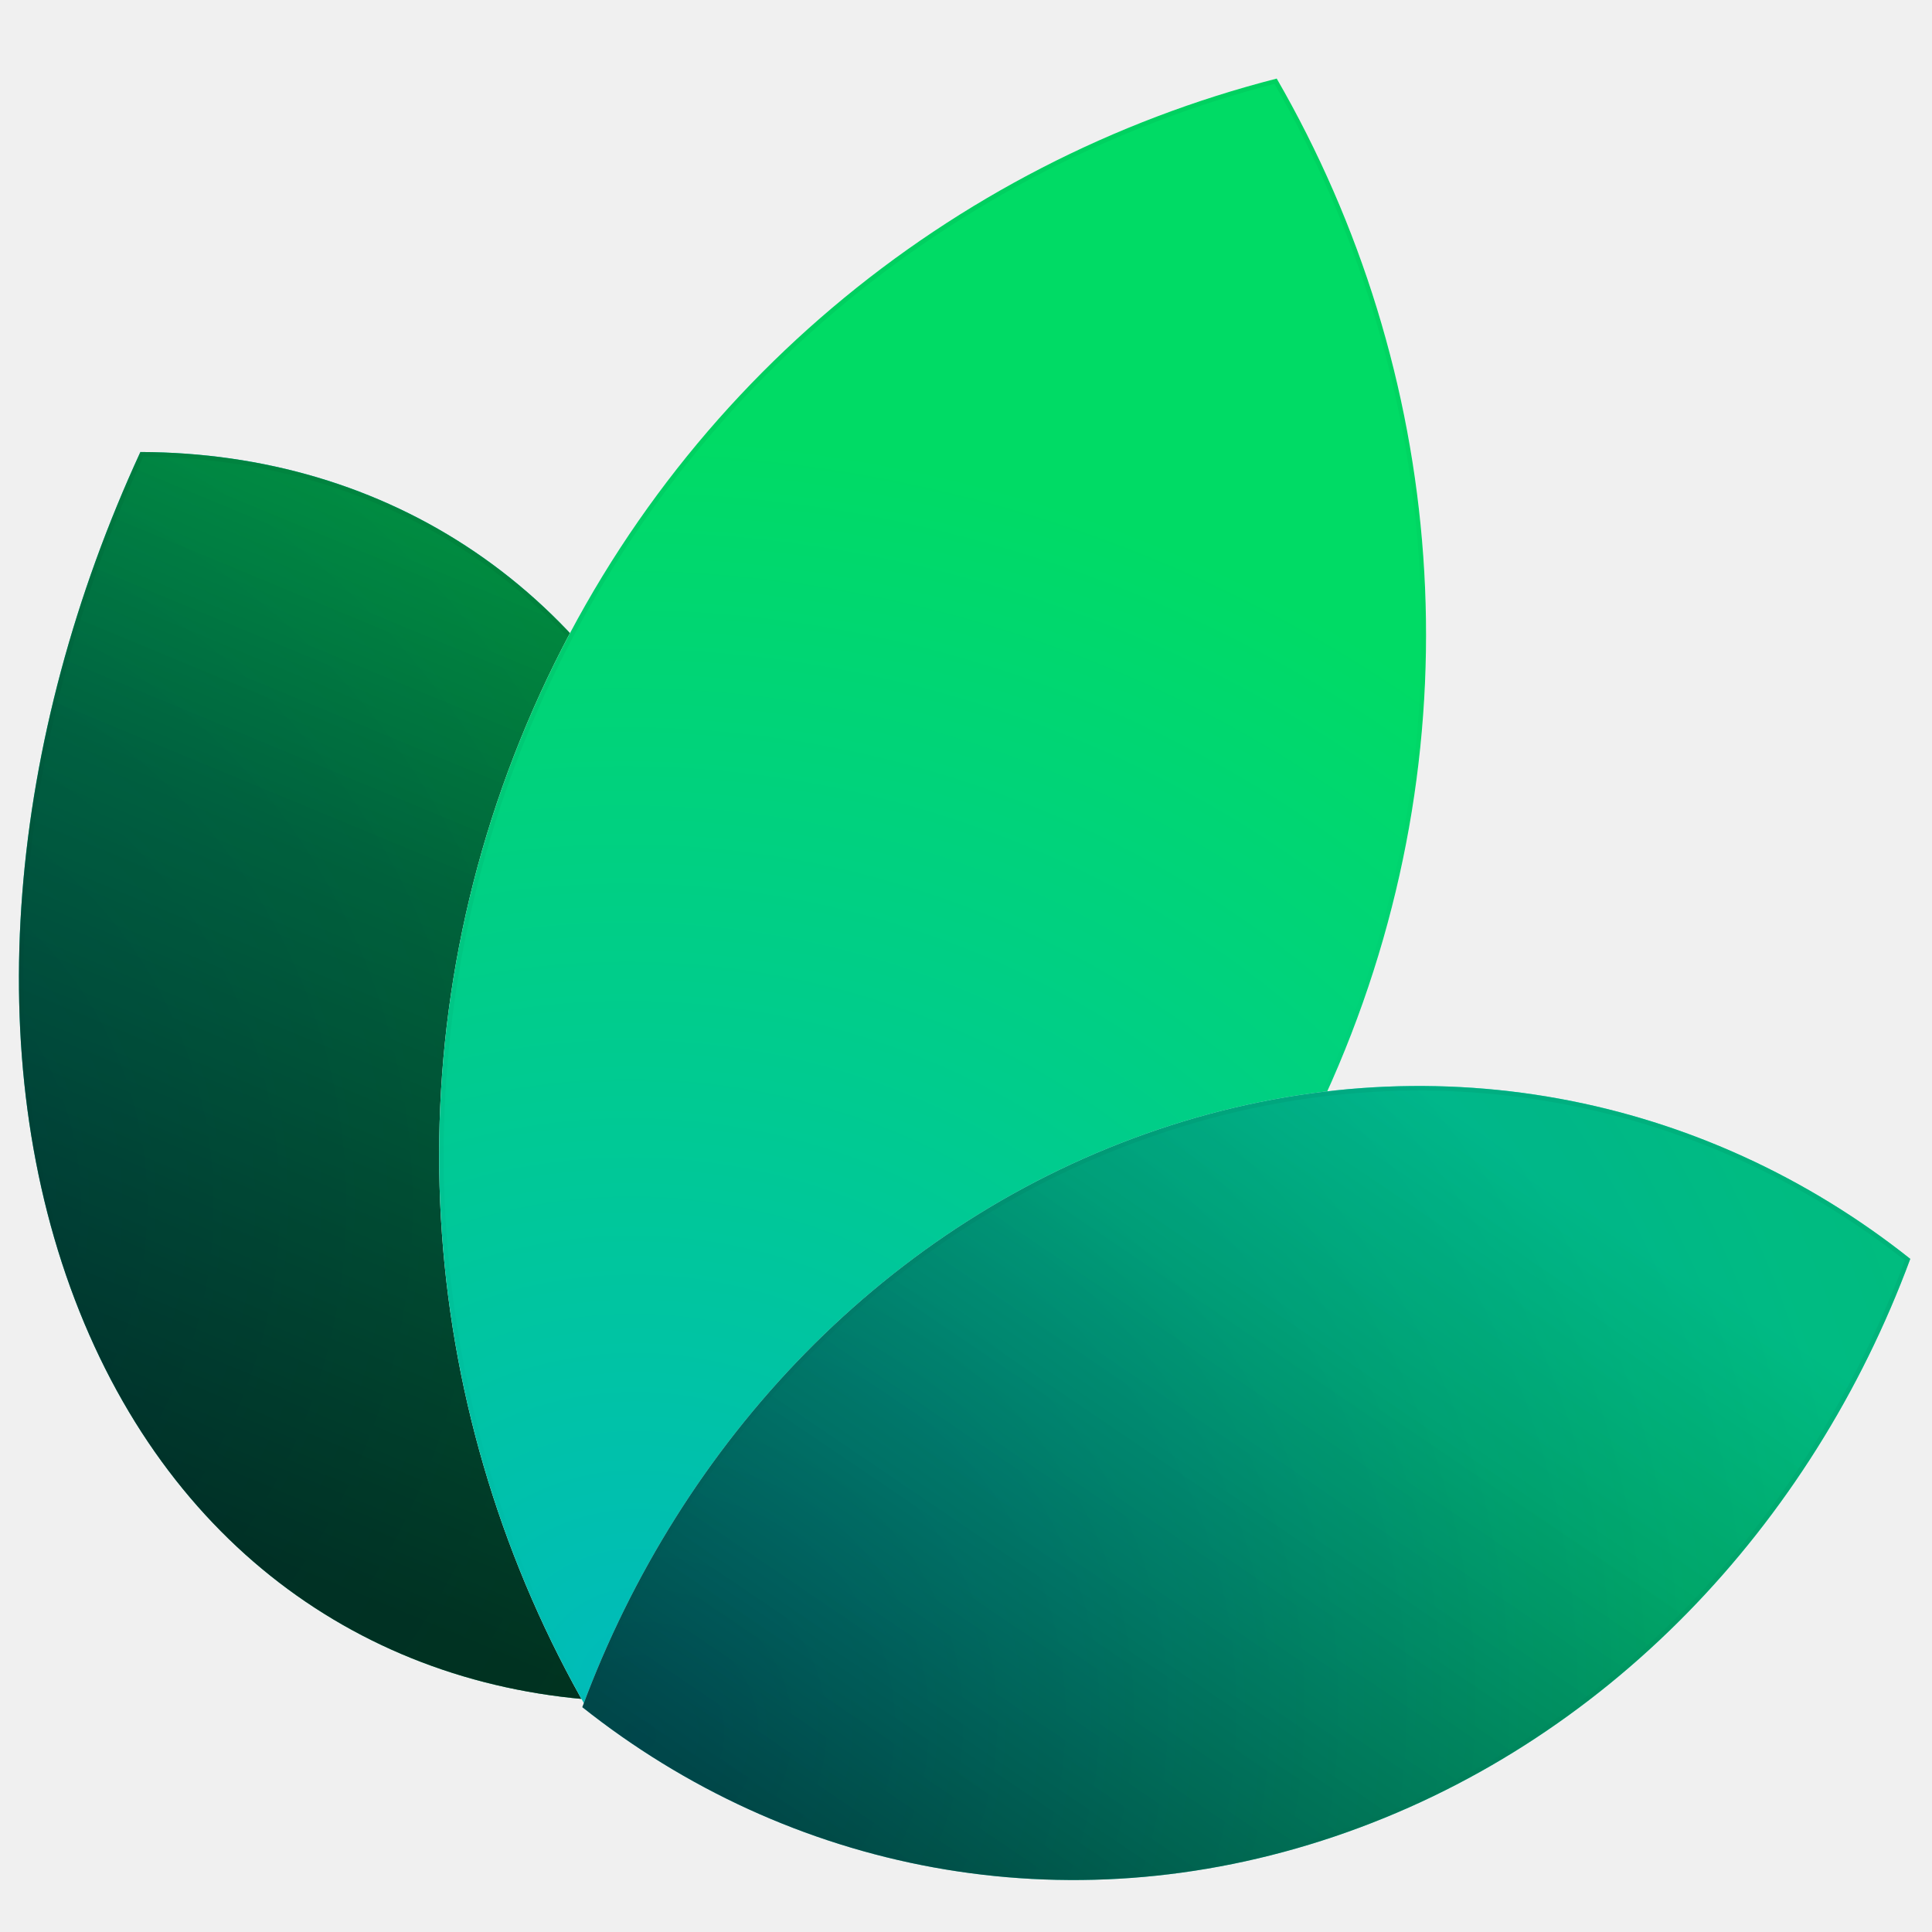
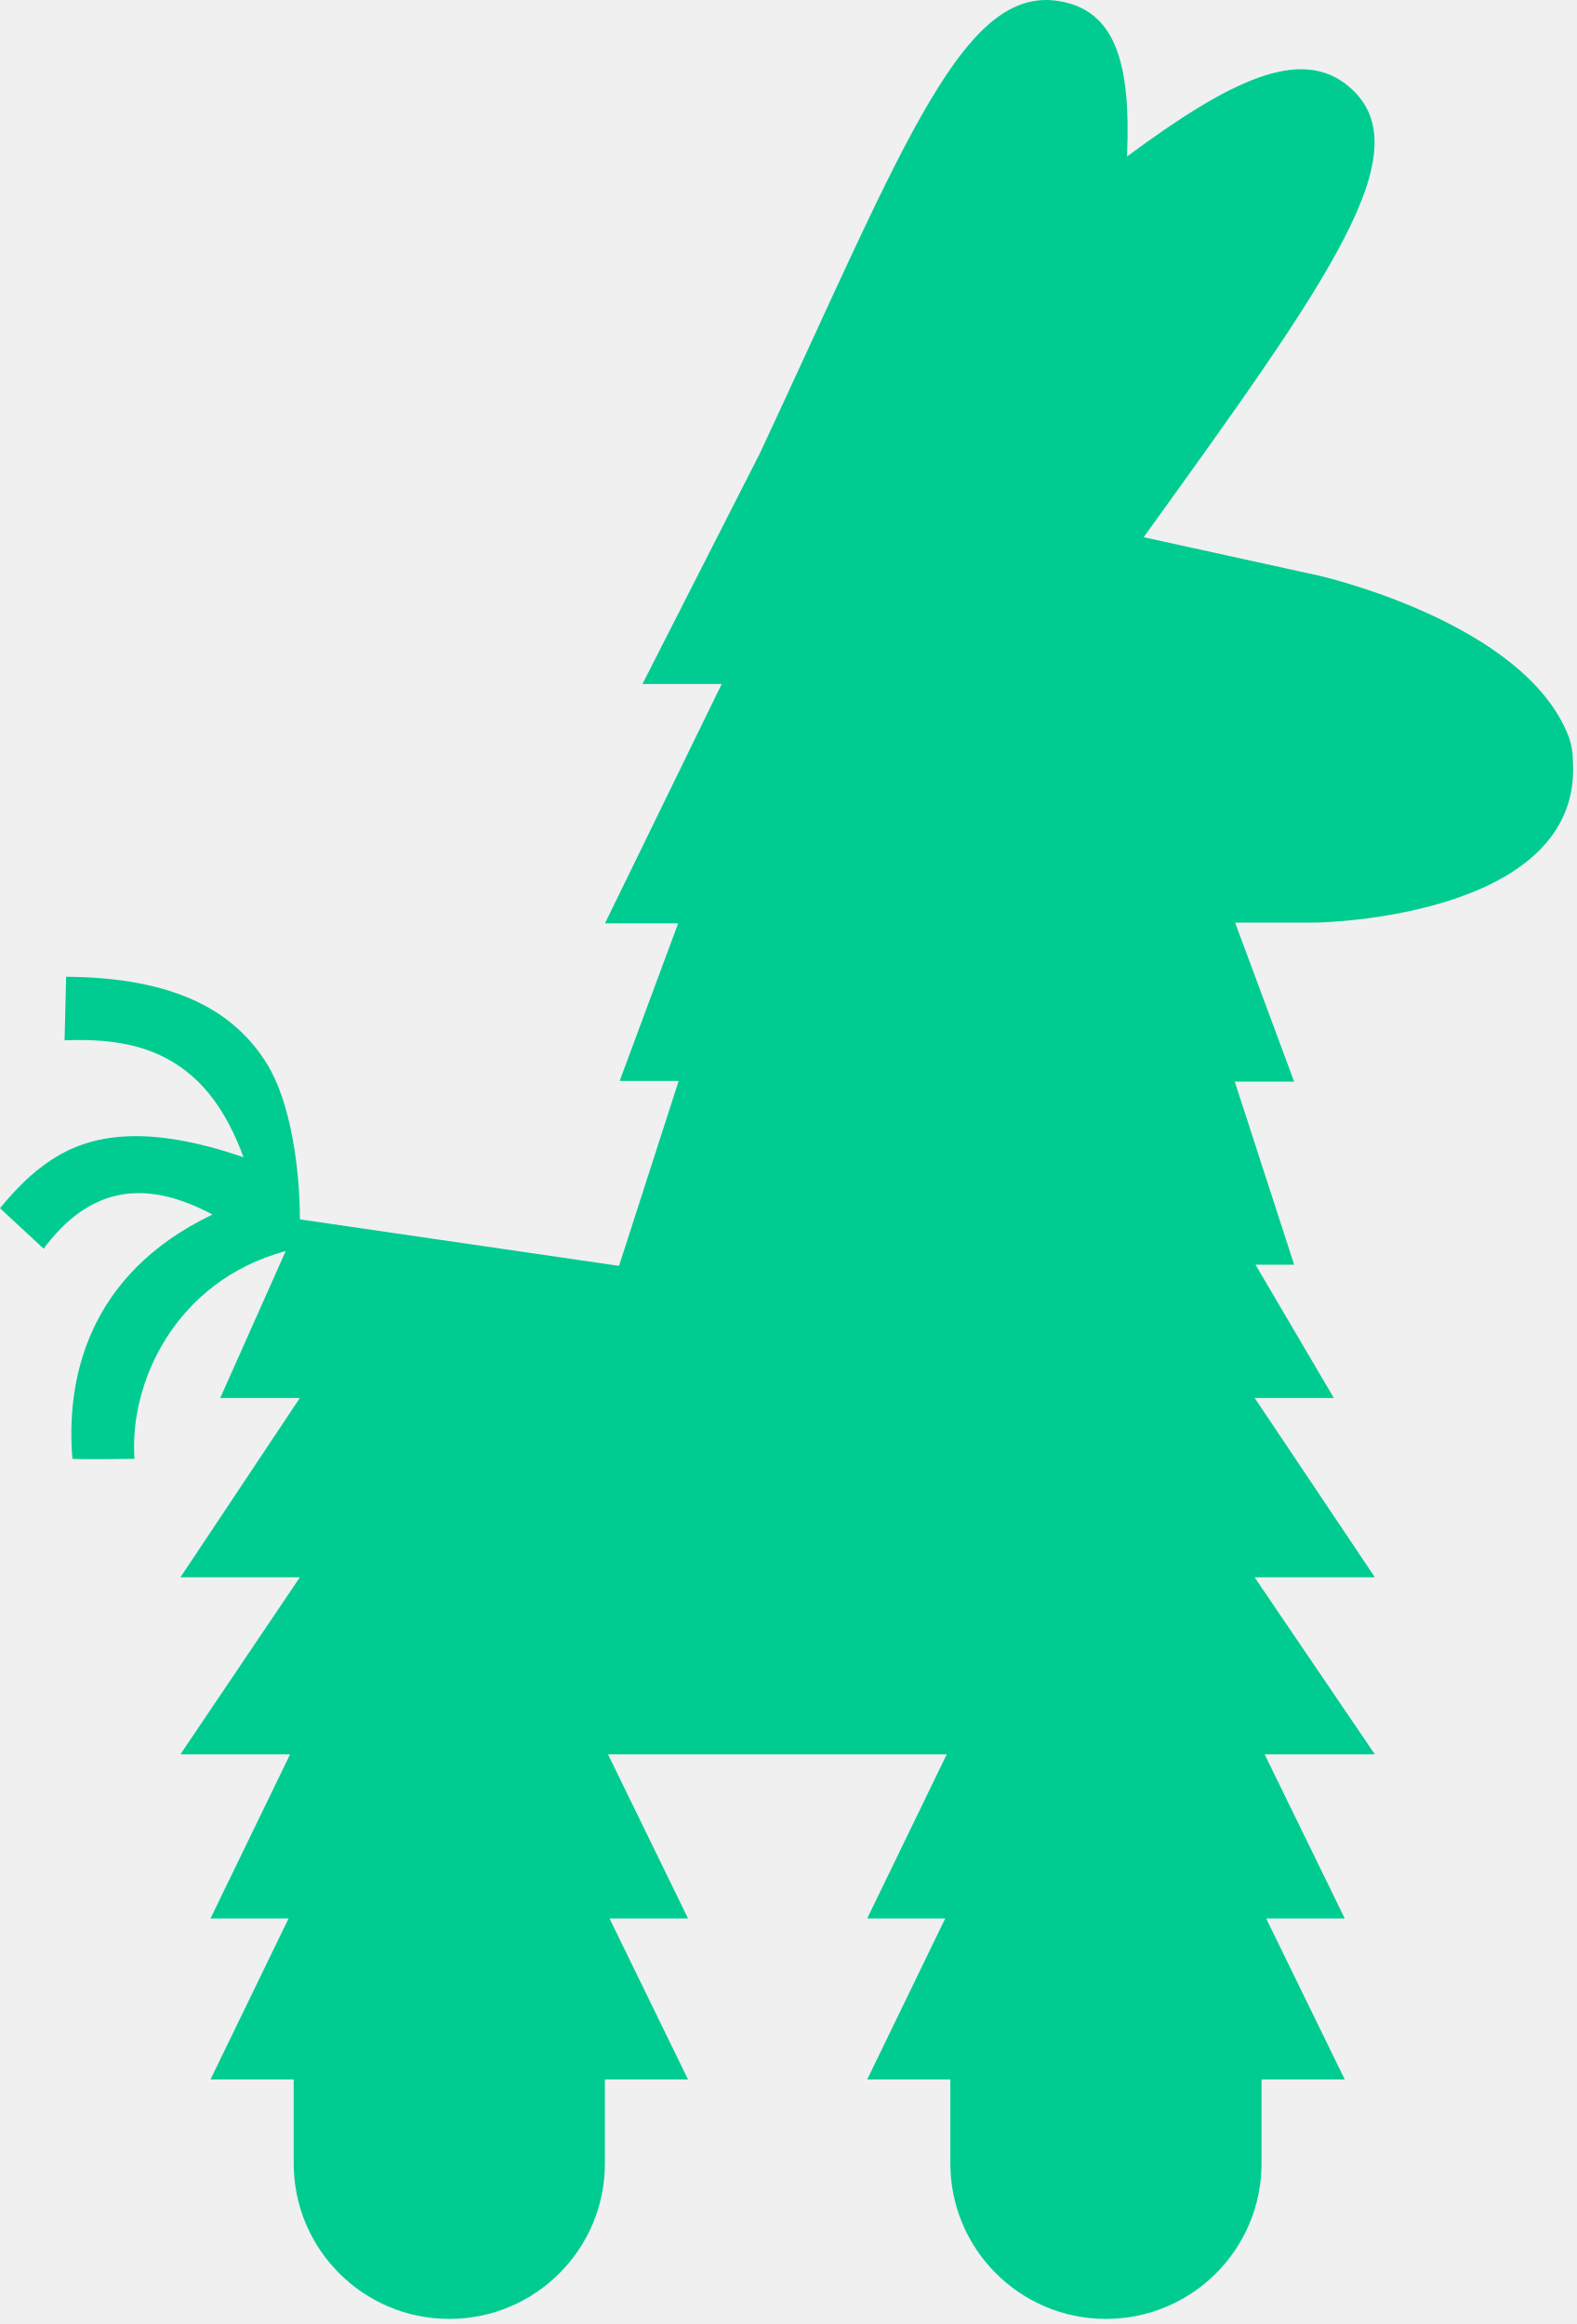
- <svg xmlns="http://www.w3.org/2000/svg" width="24" height="24" viewBox="0 0 24 24" fill="none">
-   <path d="M7.953 21.139C4.896 21.13 2.255 19.458 0.987 16.29C-0.28 13.121 0.109 9.163 1.744 5.615C4.801 5.624 7.442 7.296 8.71 10.465C9.977 13.633 9.588 17.591 7.953 21.139Z" fill="white" />
-   <path d="M7.953 21.139C4.896 21.13 2.255 19.458 0.987 16.29C-0.28 13.121 0.109 9.163 1.744 5.615C4.801 5.624 7.442 7.296 8.71 10.465C9.977 13.633 9.588 17.591 7.953 21.139Z" fill="url(#paint0_radial_101_2703)" />
-   <path d="M7.953 21.139C4.896 21.13 2.255 19.458 0.987 16.29C-0.28 13.121 0.109 9.163 1.744 5.615C4.801 5.624 7.442 7.296 8.71 10.465C9.977 13.633 9.588 17.591 7.953 21.139Z" fill="black" fill-opacity="0.5" style="mix-blend-mode:hard-light" />
-   <path d="M7.953 21.139C4.896 21.13 2.255 19.458 0.987 16.29C-0.28 13.121 0.109 9.163 1.744 5.615C4.801 5.624 7.442 7.296 8.71 10.465C9.977 13.633 9.588 17.591 7.953 21.139Z" fill="url(#paint1_linear_101_2703)" fill-opacity="0.5" style="mix-blend-mode:hard-light" />
-   <path d="M8.684 10.476C9.945 13.63 9.561 17.572 7.935 21.111C4.897 21.096 2.274 19.431 1.013 16.279C-0.248 13.124 0.136 9.182 1.762 5.643C4.8 5.659 7.423 7.324 8.684 10.476Z" stroke="url(#paint2_linear_101_2703)" stroke-opacity="0.05" stroke-width="0.056" />
-   <path d="M7.31 21.257C11.354 20.221 14.884 17.375 16.628 13.236C18.373 9.097 17.945 4.587 15.86 0.976C11.816 2.012 8.287 4.858 6.542 8.998C4.797 13.137 5.225 17.646 7.31 21.257Z" fill="white" />
-   <path d="M7.31 21.257C11.354 20.221 14.884 17.375 16.628 13.236C18.373 9.097 17.945 4.587 15.86 0.976C11.816 2.012 8.287 4.858 6.542 8.998C4.797 13.137 5.225 17.646 7.31 21.257Z" fill="url(#paint3_radial_101_2703)" />
-   <path d="M16.603 13.225C14.864 17.349 11.351 20.187 7.324 21.225C5.253 17.624 4.829 13.132 6.568 9.009C8.306 4.885 11.819 2.047 15.846 1.009C17.918 4.61 18.341 9.101 16.603 13.225Z" stroke="url(#paint4_linear_101_2703)" stroke-opacity="0.05" stroke-width="0.056" />
-   <path d="M7.234 21.207C9.789 23.237 13.21 23.951 16.577 22.814C19.944 21.677 22.506 18.945 23.73 15.638C21.175 13.608 17.754 12.894 14.387 14.031C11.02 15.168 8.458 17.901 7.234 21.207Z" fill="white" />
-   <path d="M7.234 21.207C9.789 23.237 13.21 23.951 16.577 22.814C19.944 21.677 22.506 18.945 23.73 15.638C21.175 13.608 17.754 12.894 14.387 14.031C11.02 15.168 8.458 17.901 7.234 21.207Z" fill="url(#paint5_radial_101_2703)" />
-   <path d="M7.234 21.207C9.789 23.237 13.21 23.951 16.577 22.814C19.944 21.677 22.506 18.945 23.73 15.638C21.175 13.608 17.754 12.894 14.387 14.031C11.02 15.168 8.458 17.901 7.234 21.207Z" fill="black" fill-opacity="0.2" style="mix-blend-mode:hard-light" />
-   <path d="M7.234 21.207C9.789 23.237 13.21 23.951 16.577 22.814C19.944 21.677 22.506 18.945 23.73 15.638C21.175 13.608 17.754 12.894 14.387 14.031C11.02 15.168 8.458 17.901 7.234 21.207Z" fill="url(#paint6_linear_101_2703)" fill-opacity="0.5" style="mix-blend-mode:hard-light" />
-   <path d="M16.568 22.787C13.218 23.918 9.814 23.212 7.267 21.198C8.492 17.907 11.044 15.189 14.396 14.058C17.747 12.927 21.15 13.633 23.697 15.648C22.472 18.938 19.92 21.656 16.568 22.787Z" stroke="url(#paint7_linear_101_2703)" stroke-opacity="0.05" stroke-width="0.056" />
-   <defs>
-     <radialGradient id="paint0_radial_101_2703" cx="0" cy="0" r="1" gradientUnits="userSpaceOnUse" gradientTransform="translate(-3.00503 15.023) rotate(-10.029) scale(17.9572 17.784)">
-       <stop stop-color="#00B0BB" />
-       <stop offset="1" stop-color="#00DB65" />
-     </radialGradient>
-     <linearGradient id="paint1_linear_101_2703" x1="7.39" y1="4.813" x2="1.63" y2="18.689" gradientUnits="userSpaceOnUse">
-       <stop stop-color="#18E299" />
-       <stop offset="1" />
-     </linearGradient>
-     <linearGradient id="paint2_linear_101_2703" x1="7.948" y1="8.016" x2="1.761" y2="18.746" gradientUnits="userSpaceOnUse">
-       <stop />
-       <stop offset="1" stop-opacity="0" />
-     </linearGradient>
-     <radialGradient id="paint3_radial_101_2703" cx="0" cy="0" r="1" gradientUnits="userSpaceOnUse" gradientTransform="translate(8.11404 20.8822) rotate(-75.7542) scale(21.6246 23.7772)">
-       <stop stop-color="#00BBBB" />
-       <stop offset="0.713" stop-color="#00DB65" />
-     </radialGradient>
-     <linearGradient id="paint4_linear_101_2703" x1="7.602" y1="5.871" x2="15.556" y2="16.372" gradientUnits="userSpaceOnUse">
-       <stop />
-       <stop offset="1" stop-opacity="0" />
-     </linearGradient>
-     <radialGradient id="paint5_radial_101_2703" cx="0" cy="0" r="1" gradientUnits="userSpaceOnUse" gradientTransform="translate(7.84537 21.5181) rotate(-20.3525) scale(18.5603 17.32)">
-       <stop stop-color="#00B0BB" />
-       <stop offset="1" stop-color="#00DB65" />
-     </radialGradient>
-     <linearGradient id="paint6_linear_101_2703" x1="16.808" y1="13.007" x2="10.041" y2="22.994" gradientUnits="userSpaceOnUse">
-       <stop stop-color="#00B1BC" />
-       <stop offset="1" />
-     </linearGradient>
-     <linearGradient id="paint7_linear_101_2703" x1="16.808" y1="13.007" x2="14.169" y2="23.841" gradientUnits="userSpaceOnUse">
-       <stop />
-       <stop offset="1" stop-opacity="0" />
-     </linearGradient>
-   </defs>
+ <svg xmlns="http://www.w3.org/2000/svg" width="219" height="323" viewBox="0 0 219 323" fill="none">
+   <path d="M183.26 128.222L171.62 128.232L179.82 150.332H171.57L179.82 175.772H174.45L185.34 194.302H174.34L174.37 194.352L176.27 197.182L179.82 202.482L191.04 219.222H174.33L174.36 219.272L191.03 243.822H175.72L186.85 266.632H175.93L186.85 289.012H175.29V300.682C175.29 312.622 165.61 322.292 153.67 322.292C141.73 322.292 132.05 312.612 132.05 300.682V289.012H120.5L131.34 266.632H120.5L131.55 243.822H84.48L95.6 266.632H84.69L95.6 289.012H84.05V300.682C84.05 312.622 74.37 322.292 62.43 322.292C50.49 322.292 40.81 312.612 40.81 300.682V289.012H29.25L40.1 266.632H29.25L40.31 243.822H25.07L41.66 219.222H25.07L34.46 205.122L38.09 199.662L41.66 194.302H30.6L39.7 173.872C24.22 178.072 17.91 192.362 18.69 202.752C18.69 202.752 10.84 202.872 10.06 202.752C9.17 192.032 11.94 177.212 29.52 168.802C21.45 164.492 13.82 164.272 7.19 172.122C6.86 172.562 6.42 173.002 6.08 173.562L0 167.922C2.1 165.382 4.31 163.052 7.19 161.172C12.61 157.632 20.35 156.202 33.84 160.842C31.4 154.212 28.2 150.232 24.33 147.802C19.8 144.922 14.49 144.372 8.97 144.592L9.19 135.752C24.67 135.862 32.63 140.722 37.06 147.802C40.38 153.112 41.67 162.412 41.67 169.472L85.85 175.912H90.34H86.02L94.3 150.232H86.1L94.23 128.332H84.06L100.28 95.062H89.27L105.59 62.992C125.94 19.422 134.05 -3.088 148.09 0.342C154.94 2.002 157.16 8.862 156.6 21.572V21.752C171.06 11.032 180.8 6.392 187.45 12.052C197.73 20.792 184.88 38.612 158.91 74.662L183.25 80.002C183.25 80.002 211.8 86.432 217.94 102.322C218.38 103.472 218.56 104.702 218.56 105.932C218.58 106.272 218.59 106.602 218.59 106.932C218.59 127.572 183.25 128.212 183.25 128.212L183.26 128.222Z" fill="#00CC92" />
</svg>
